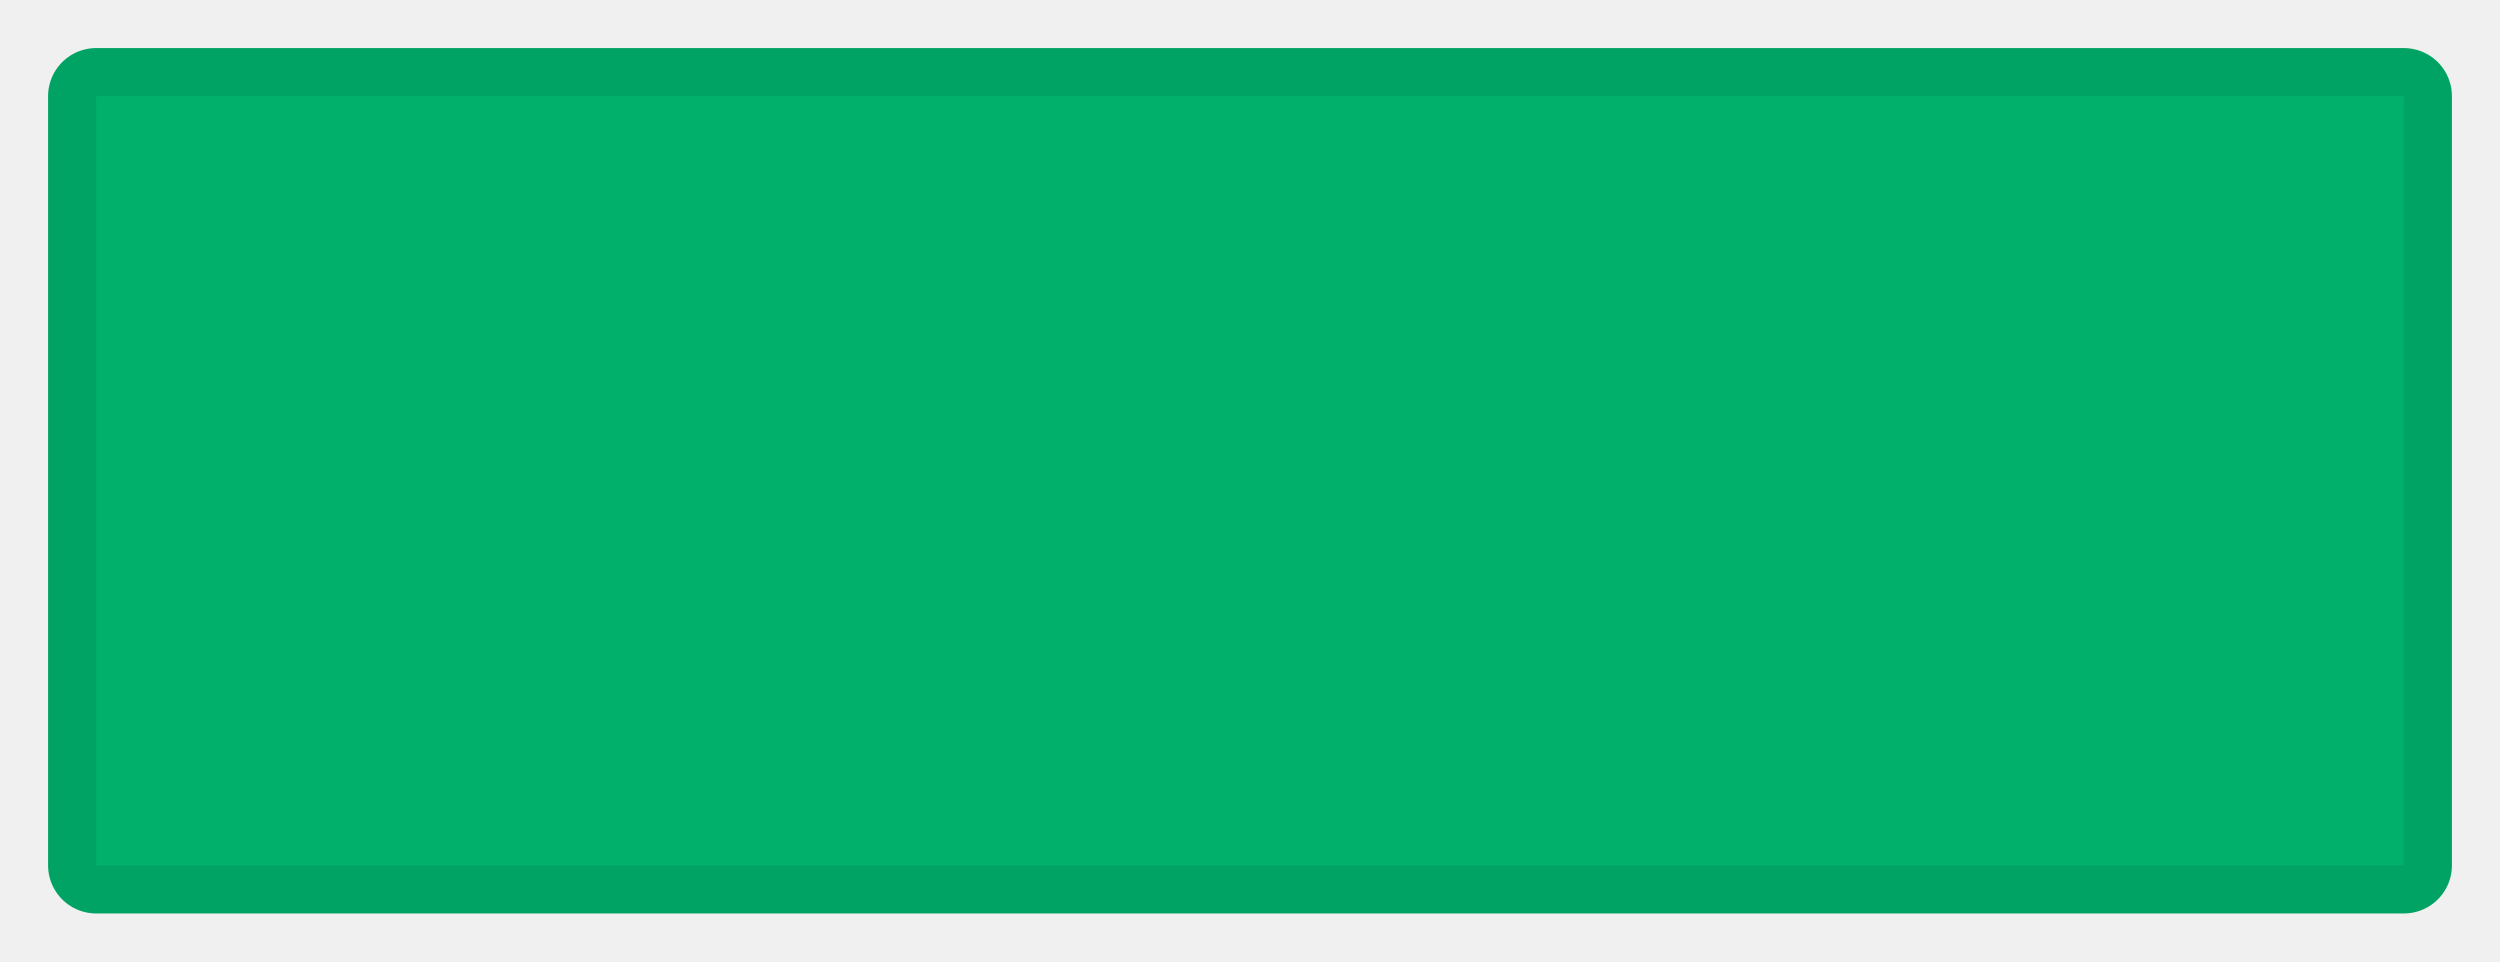
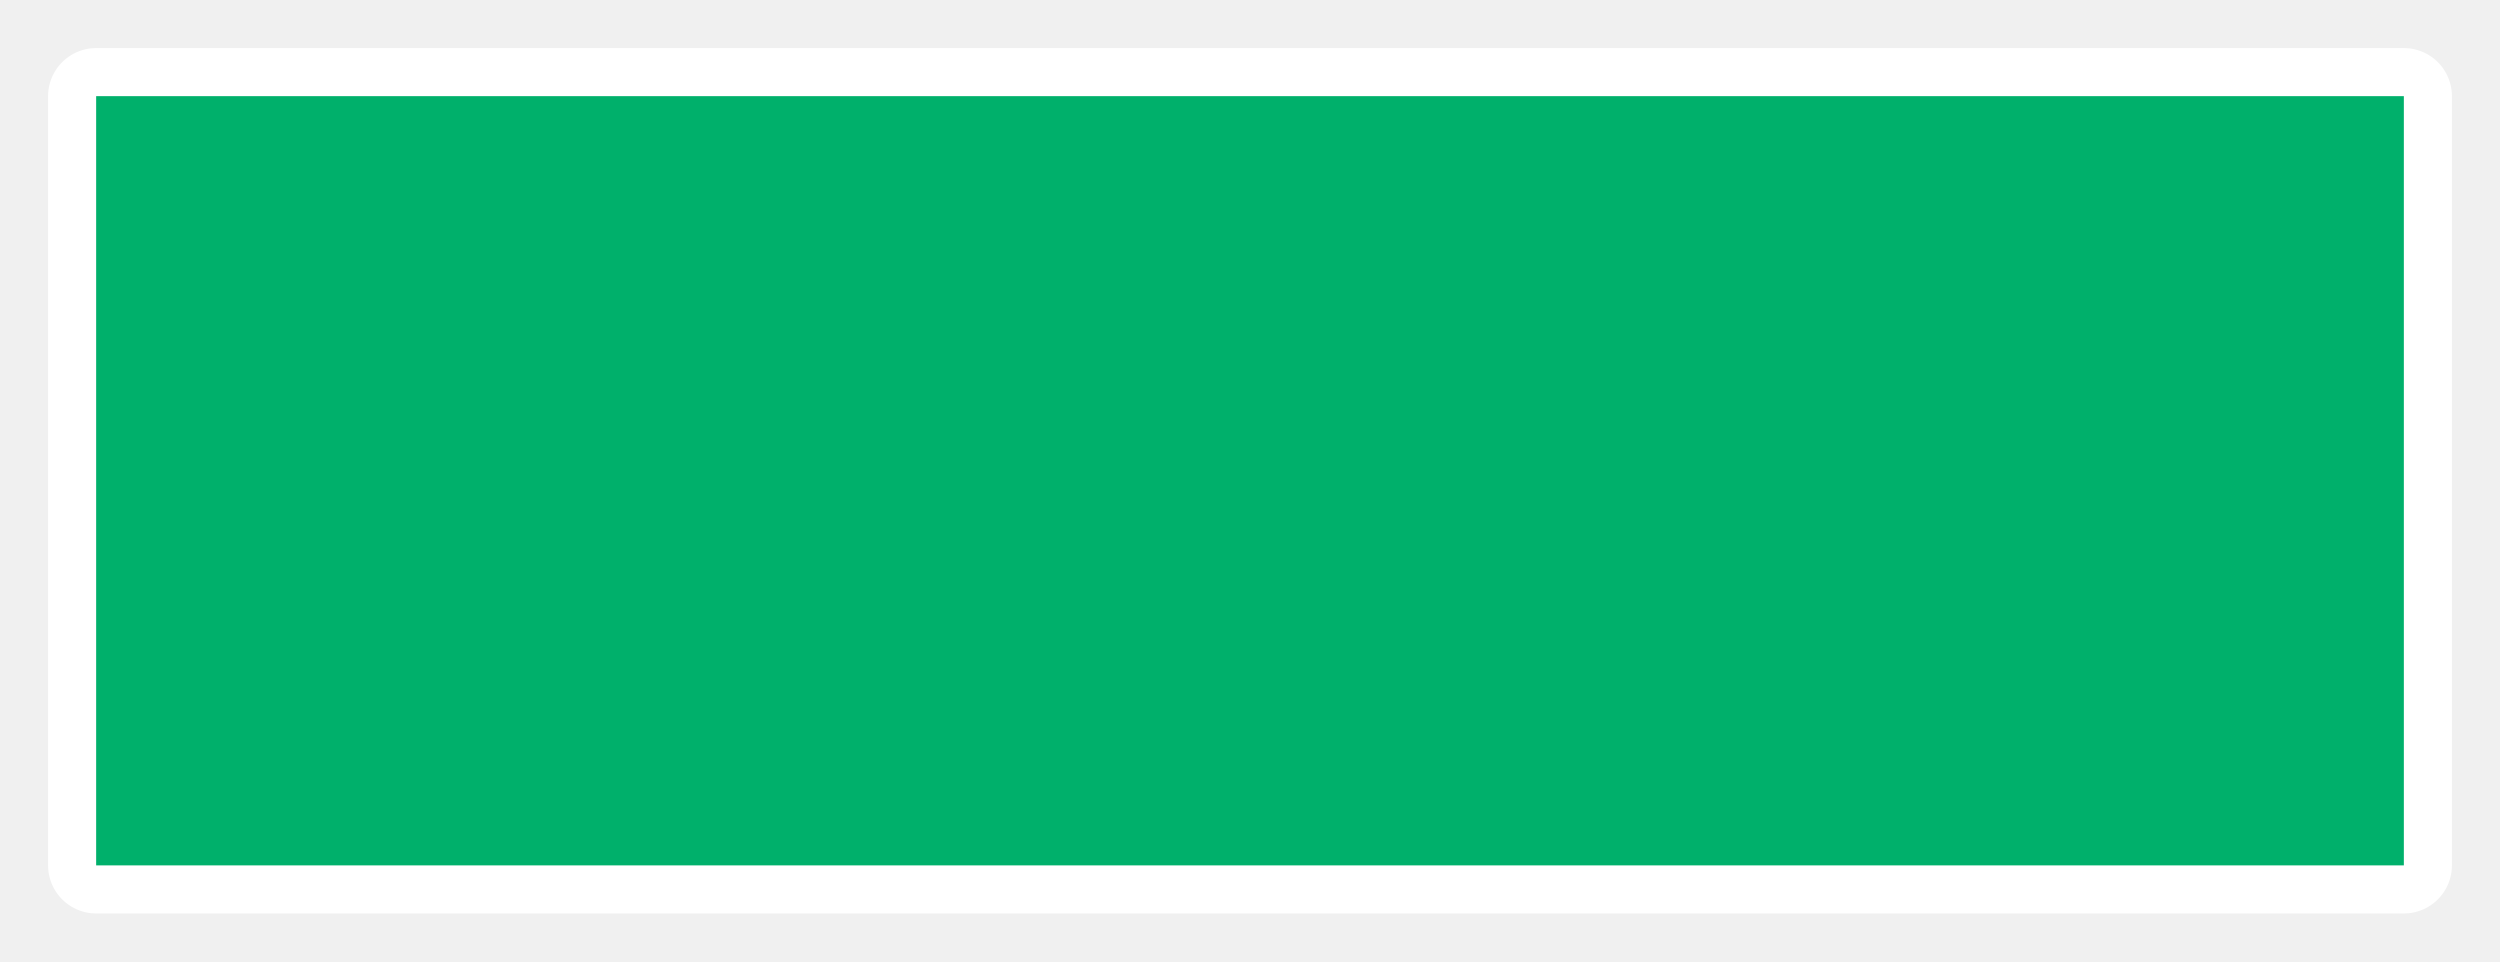
- <svg xmlns="http://www.w3.org/2000/svg" viewBox="0 0 52 20" height="20" width="52">
-   <rect fill="none" x="0" y="0" width="52" height="20" />
-   <path fill="#00a363" transform="translate(1 1)" d="M1 1H49V17H1V1Z" style="stroke-linejoin:round;stroke-miterlimit:4;" stroke="#00a363" stroke-width="2" />
-   <path fill="#00b06b" transform="translate(1 1)" d="M1 1H49V17H1V1Z" />
+ <svg xmlns="http://www.w3.org/2000/svg" version="1.1" id="レイヤー_1" x="0px" y="0px" viewBox="0 0 52 20" style="enable-background:new 0 0 52 20;" xml:space="preserve">
+   <style type="text/css">
+ 	.st0{fill:none;}
+ 	.st1{fill:#00A363;stroke:#FFFFFF;stroke-width:2;stroke-linejoin:round;}
+ 	.st2{fill:#00B06B;}
+ </style>
+   <rect class="st0" width="52" height="20" />
+   <path class="st1" d="M2,2h48v16H2V2z" />
+   <path class="st2" d="M2,2h48v16H2V2z" />
</svg>
